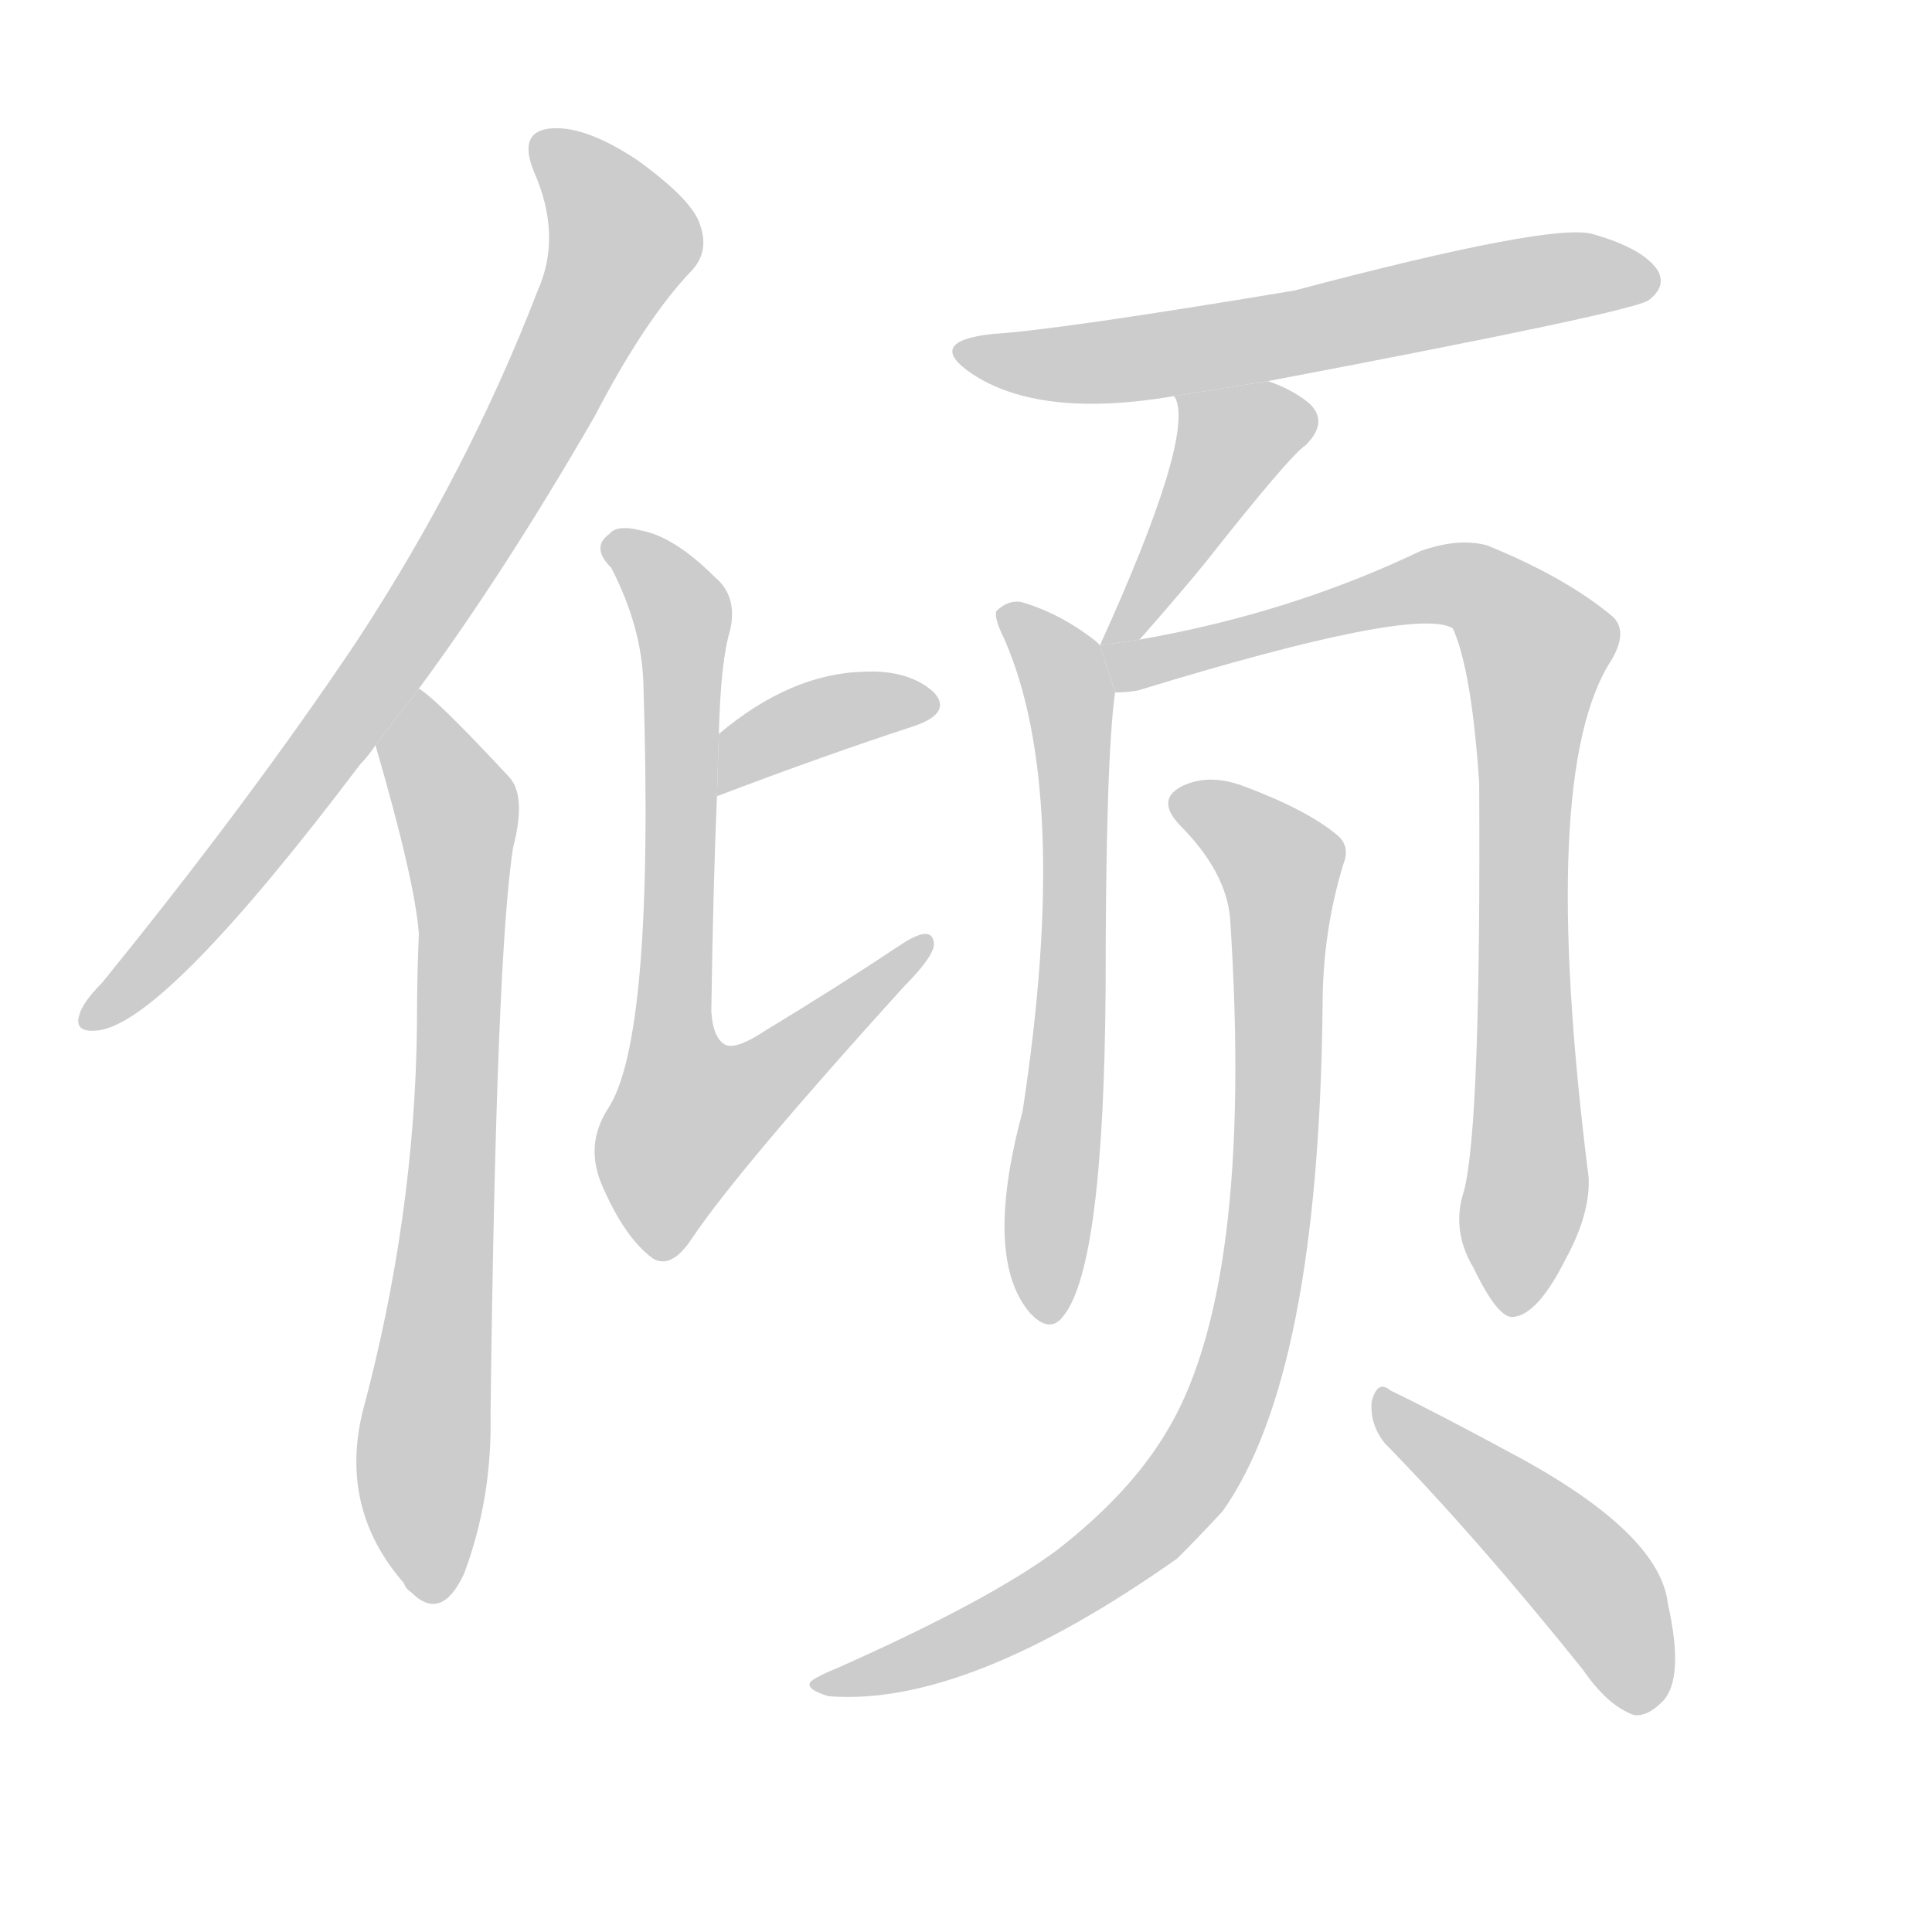
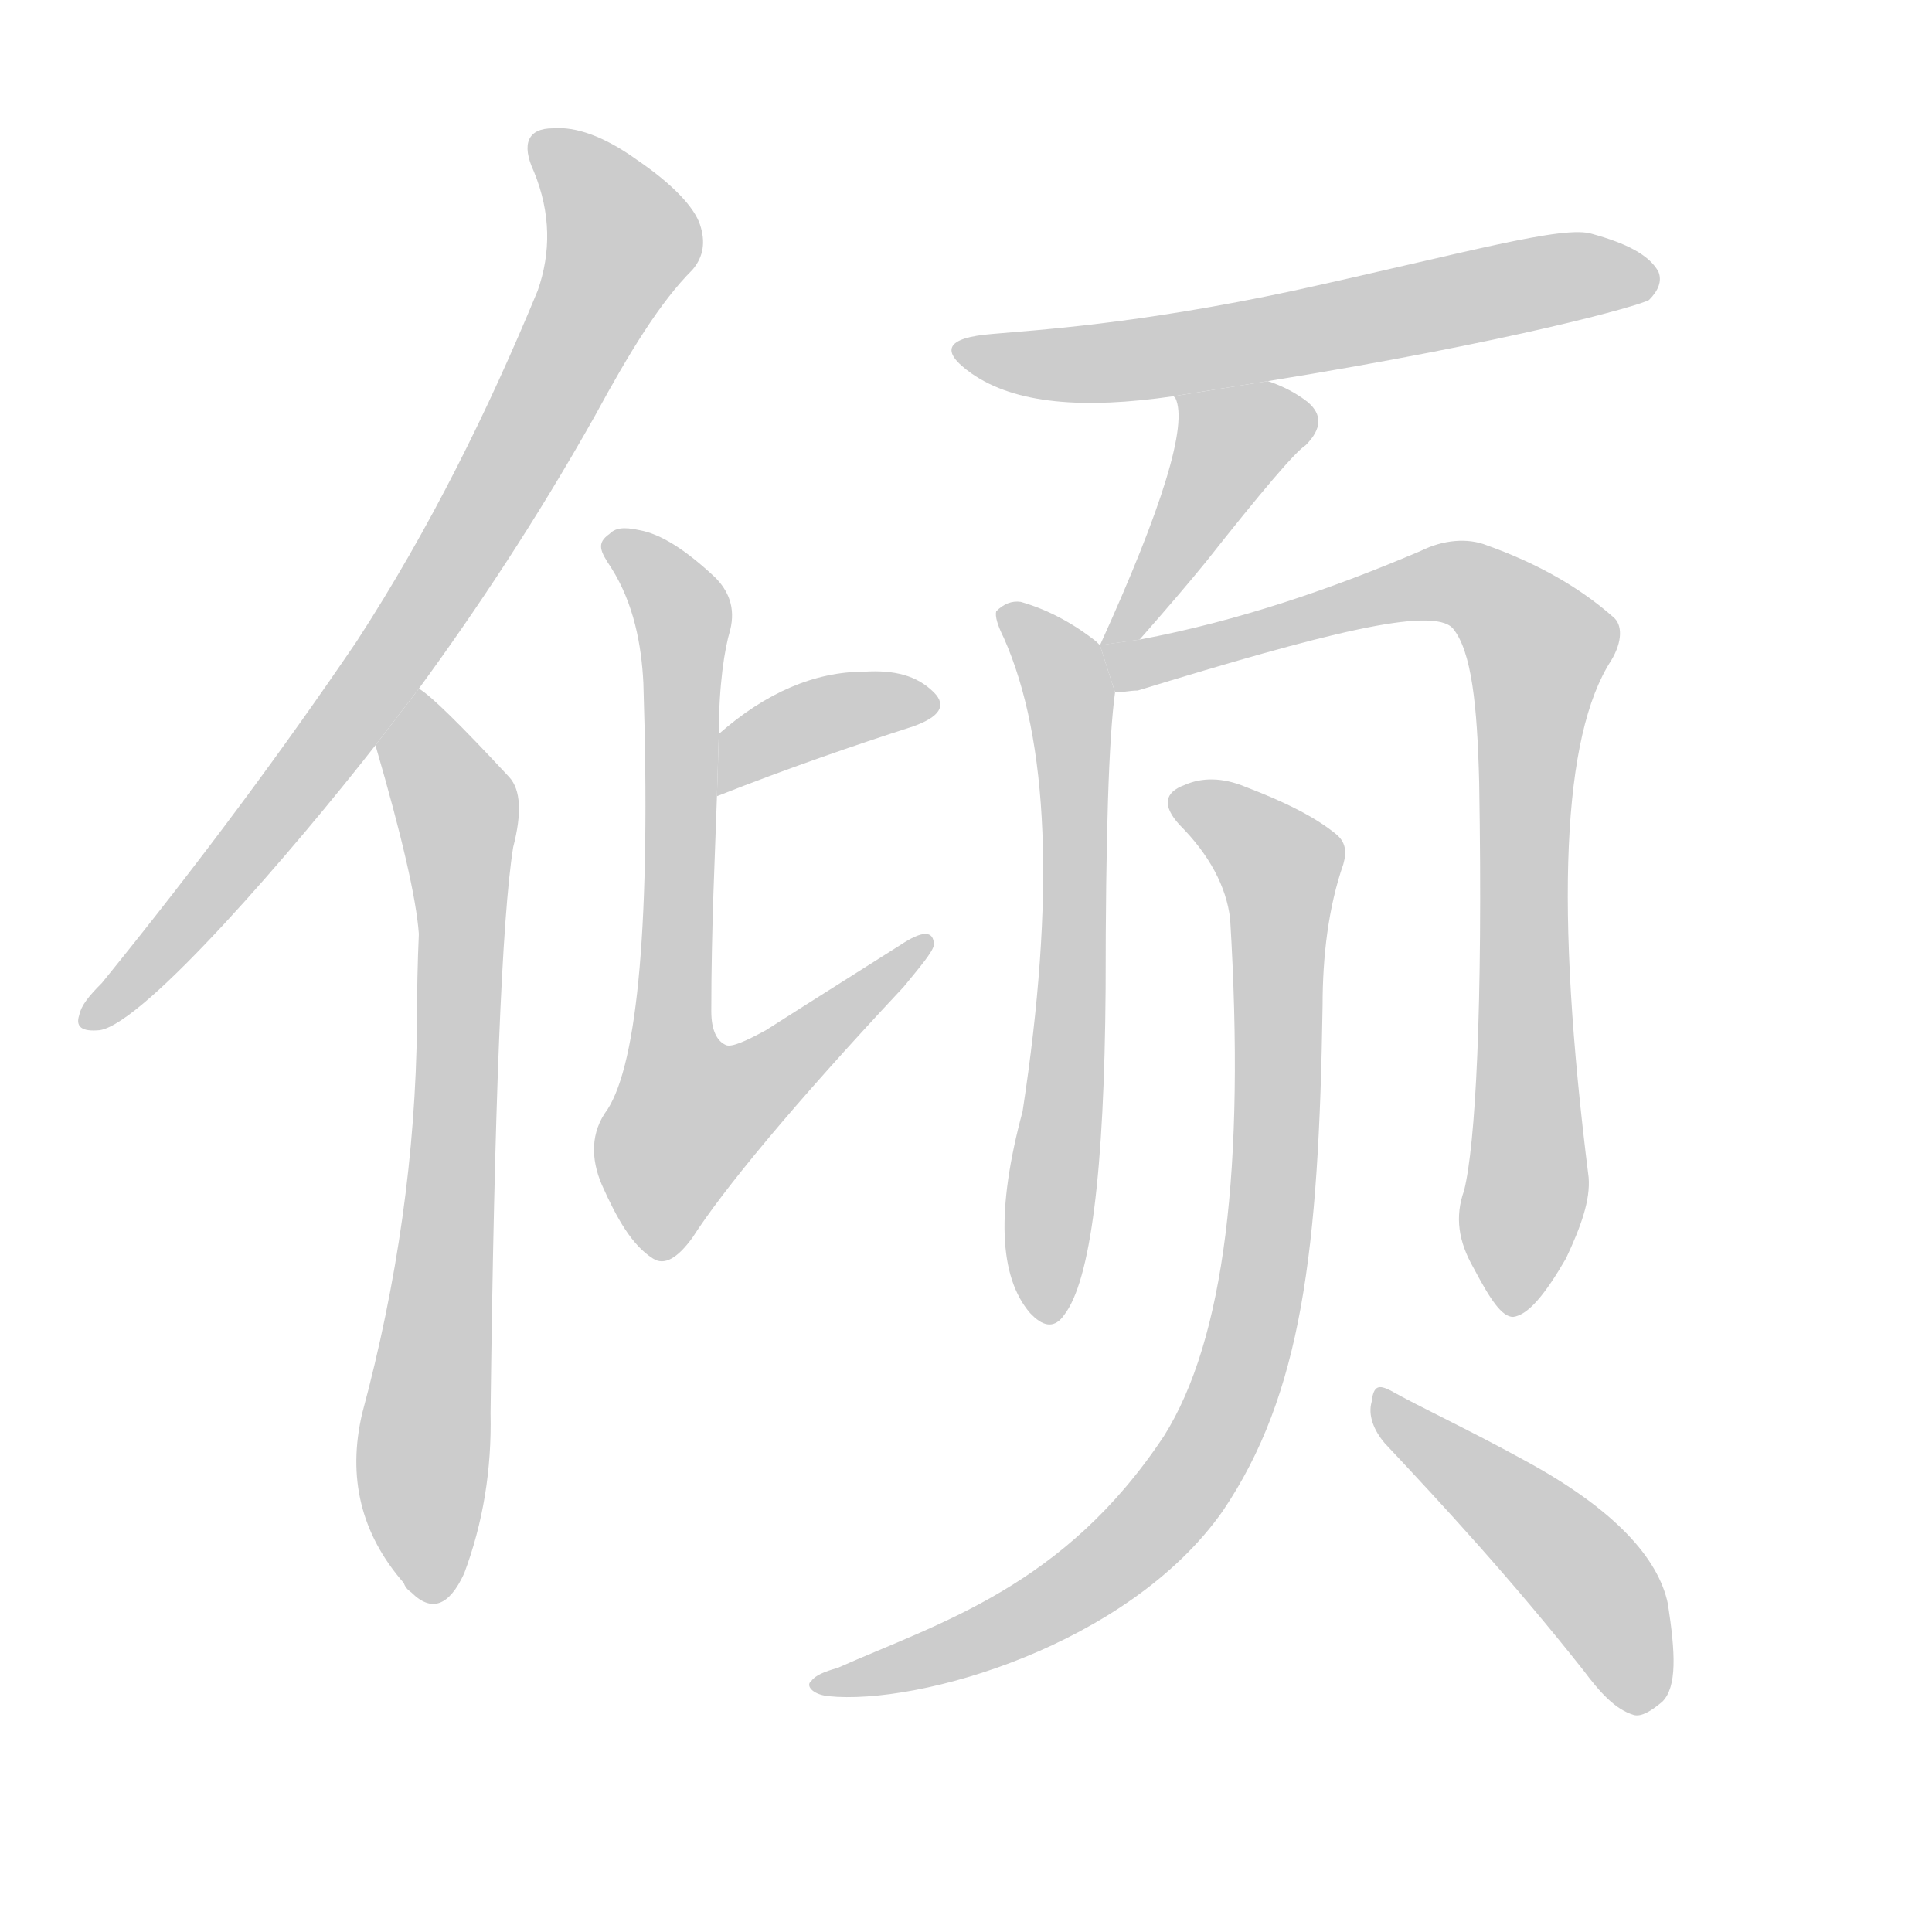
<svg xmlns="http://www.w3.org/2000/svg" xmlns:xlink="http://www.w3.org/1999/xlink" id="z20542" class="acjk" version="1.1" viewBox="0 0 1024 1024">
  <style>

@keyframes z20542k {
	from {
		stroke:#c00;
		stroke-dashoffset:3334;
	}
	75% {
		stroke:#c00;
		stroke-dashoffset:0;
	}
	to {
		stroke:#000;
	}
}
#z20542 path[clip-path] {
	animation:z20542k 1s linear both;
	stroke-dasharray:3334;
	stroke-width:128;
	stroke-linecap:round;
	fill:none;
}
#z20542 path[clip-path="url(#z20542c1)"] {animation-delay:1s;}
#z20542 path[clip-path="url(#z20542c2)"] {animation-delay:2s;}
#z20542 path[clip-path="url(#z20542c3)"] {animation-delay:3s;}
#z20542 path[clip-path="url(#z20542c4)"] {animation-delay:4s;}
#z20542 path[clip-path="url(#z20542c5)"] {animation-delay:5s;}
#z20542 path[clip-path="url(#z20542c6)"] {animation-delay:6s;}
#z20542 path[clip-path="url(#z20542c7)"] {animation-delay:7s;}
#z20542 path[clip-path="url(#z20542c8)"] {animation-delay:8s;}
#z20542 path[clip-path="url(#z20542c9)"] {animation-delay:9s;}
#z20542 path[clip-path="url(#z20542c10)"] {animation-delay:10s;}
#z20542 path {fill:#ccc;}

</style>
-   <path id="z20542d1" d="M222 365Q267 304 315 221Q342 169 367 143Q376 133 371 119Q367 106 338 85Q311 67 293 68Q274 69 283 91Q298 125 285 154Q248 250 189 340Q132 425 54 521Q44 531 42 538Q39 548 53 546Q89 540 191 405Q195 401 199 395L222 365 Z" />
+   <path id="z20542d1" d="M222 365C252 324 284 276 315 221C334 186 350 160 367 143C373 136 374 128 371 119C368 110 357 98 338 85C320 72 305 67 293 68C280 68 276 76 283 91C292 113 292 134 285 154C259 217 228 280 189 340C151 396 106 457 54 521C47 528 43 533 42 538C40 544 43 547 53 546C77 542 156 450 199 395 Z" />
  <path id="z20542d2" d="M199 395Q220 467 222 495Q221 517 221 543Q220 645 192 749Q180 800 214 839Q215 842 218 844Q234 860 246 834Q261 794 260 749Q263 505 272 449Q279 422 270 412Q231 370 222 365L199 395 Z" />
-   <path id="z20542d3" d="M380 422Q438 400 484 385Q505 378 495 367Q482 355 458 356Q419 357 381 389L380 422 Z" />
-   <path id="z20542d4" d="M381 389Q382 350 387 334Q391 316 379 306Q357 284 339 281Q327 278 323 283Q313 290 324 301Q340 332 341 362Q347 551 322 588Q310 607 319 628Q331 656 346 667Q356 673 367 656Q392 619 479 523Q494 508 495 501Q495 489 477 501Q444 523 406 546Q391 556 385 554Q378 551 377 536Q378 469 380 422L381 389 Z" />
-   <path id="z20542d5" d="M672 202Q867 165 874 159Q883 152 879 144Q872 132 844 124Q822 118 686 154Q560 175 526 177Q490 181 515 198Q551 222 622 210L672 202 Z" />
+   <path id="z20542d3" d="M380 422C418 407 453 395 484 385C498 380 502 374 495 367C486 358 474 355 458 356C432 356 406 367 381 389 Z" />
+   <path id="z20542d4" d="M381 389C381 363 384 344 387 334C390 322 386 313 379 306C363 291 350 283 339 281C330 279 326 280 323 283C316 288 318 292 324 301C336 320 340 342 341 362C345 488 338 563 322 588C313 600 313 614 319 628C327 646 335 660 346 667C352 671 359 667 367 656C383 631 420 586 479 523C488 512 494 505 495 501C495 493 489 493 477 501C455 515 431 530 406 546C395 552 388 555 385 554C380 552 377 546 377 536C377 491 379 453 380 422 Z" />
+   <path id="z20542d5" d="M672 202C802 181 869 162 874 159C879 154 881 149 879 144C874 135 862 129 844 124C829 119 777 134 686 154C602 172 548 175 526 177C501 179 498 186 515 198C538 214 574 217 622 210 Z" />
  <path id="z20542d6" d="M604 339Q626 314 639 298Q684 241 692 236Q705 223 693 213Q684 206 672 202L622 210L623 211Q633 232 583 342L604 339 Z" />
  <path id="z20542d7" d="M583 342Q582 341 581 340Q562 325 541 319Q534 318 528 324Q527 328 532 338Q568 419 542 589Q521 667 546 696L547 697Q557 707 564 697Q585 670 586 524Q586 403 591 367L583 342 Z" />
-   <path id="z20542d8" d="M776 631Q769 652 781 672Q794 699 802 698Q815 697 830 667Q843 643 842 624Q815 410 854 350Q863 335 855 327Q830 306 788 289Q773 285 753 292Q684 325 604 339L583 342L591 367Q597 367 603 366Q750 321 770 333Q780 355 784 415Q785 596 776 631 Z" />
-   <path id="z20542d9" d="M652 487Q665 685 617 761Q598 792 561 821Q525 848 444 884Q434 888 430 891Q426 895 439 899Q512 905 624 826Q636 814 648 801Q699 729 701 533Q701 494 712 458Q716 448 708 442Q692 429 660 417Q642 410 628 416Q612 423 625 437Q650 462 652 487 Z" />
-   <path id="z20542d10" d="M734 765Q782 814 839 885Q852 904 866 909Q873 910 881 902Q893 890 884 850Q880 814 808 774Q762 749 737 737Q730 731 727 743Q726 755 734 765 Z" />
+   <path id="z20542d8" d="M776 631C771 645 773 658 781 672C790 689 796 698 802 698C810 697 819 686 830 667C838 650 843 636 842 624C824 481 828 390 854 350C860 340 860 331 855 327C838 312 816 299 788 289C778 285 765 286 753 292C706 312 657 329 604 339C597 340 589 341 583 342L591 367C595 367 599 366 603 366C701 336 759 321 770 333C780 345 783 374 784 415C786 535 782 607 776 631 Z" />
+   <path id="z20542d9" d="M652 487C660 619 649 710 617 761C564 841 498 860 444 884C437 886 432 888 430 891C427 893 430 898 439 899C487 904 598 872 648 801C690 739 699 663 701 533C701 507 704 481 712 458C714 451 713 446 708 442C697 433 681 425 660 417C648 412 637 412 628 416C617 420 616 427 625 437C641 453 650 470 652 487 Z" />
+   <path id="z20542d10" d="M734 765C765 798 801 837 839 885C848 897 856 906 866 909C870 910 875 907 881 902C889 894 888 876 884 850C879 826 856 800 808 774C777 757 753 746 737 737C731 734 728 734 727 743C725 750 728 758 734 765 Z" />
  <defs>
    <clipPath id="z20542c1">
      <use xlink:href="#z20542d1" />
    </clipPath>
    <clipPath id="z20542c2">
      <use xlink:href="#z20542d2" />
    </clipPath>
    <clipPath id="z20542c3">
      <use xlink:href="#z20542d3" />
    </clipPath>
    <clipPath id="z20542c4">
      <use xlink:href="#z20542d4" />
    </clipPath>
    <clipPath id="z20542c5">
      <use xlink:href="#z20542d5" />
    </clipPath>
    <clipPath id="z20542c6">
      <use xlink:href="#z20542d6" />
    </clipPath>
    <clipPath id="z20542c7">
      <use xlink:href="#z20542d7" />
    </clipPath>
    <clipPath id="z20542c8">
      <use xlink:href="#z20542d8" />
    </clipPath>
    <clipPath id="z20542c9">
      <use xlink:href="#z20542d9" />
    </clipPath>
    <clipPath id="z20542c10">
      <use xlink:href="#z20542d10" />
    </clipPath>
  </defs>
  <path pathLength="3333" clip-path="url(#z20542c1)" d="M288 78L331 132L287 217L192 372L48 539" />
  <path pathLength="3333" clip-path="url(#z20542c2)" d="M225 373L245 449L225 845" />
  <path pathLength="3333" clip-path="url(#z20542c3)" d="M386 412L492 373" />
  <path pathLength="3333" clip-path="url(#z20542c4)" d="M326 288L363 332L359 604L373 613L489 502" />
  <path pathLength="3333" clip-path="url(#z20542c5)" d="M513 187L876 149" />
  <path pathLength="3333" clip-path="url(#z20542c6)" d="M689 219L647 237L590 336" />
  <path pathLength="3333" clip-path="url(#z20542c7)" d="M534 325L568 378L555 693" />
  <path pathLength="3333" clip-path="url(#z20542c8)" d="M591 347L762 310L818 348L800 693" />
  <path pathLength="3333" clip-path="url(#z20542c9)" d="M626 426L681 461L650 747L568 840L440 893" />
  <path pathLength="3333" clip-path="url(#z20542c10)" d="M734 744L839 834L872 904" />
</svg>
